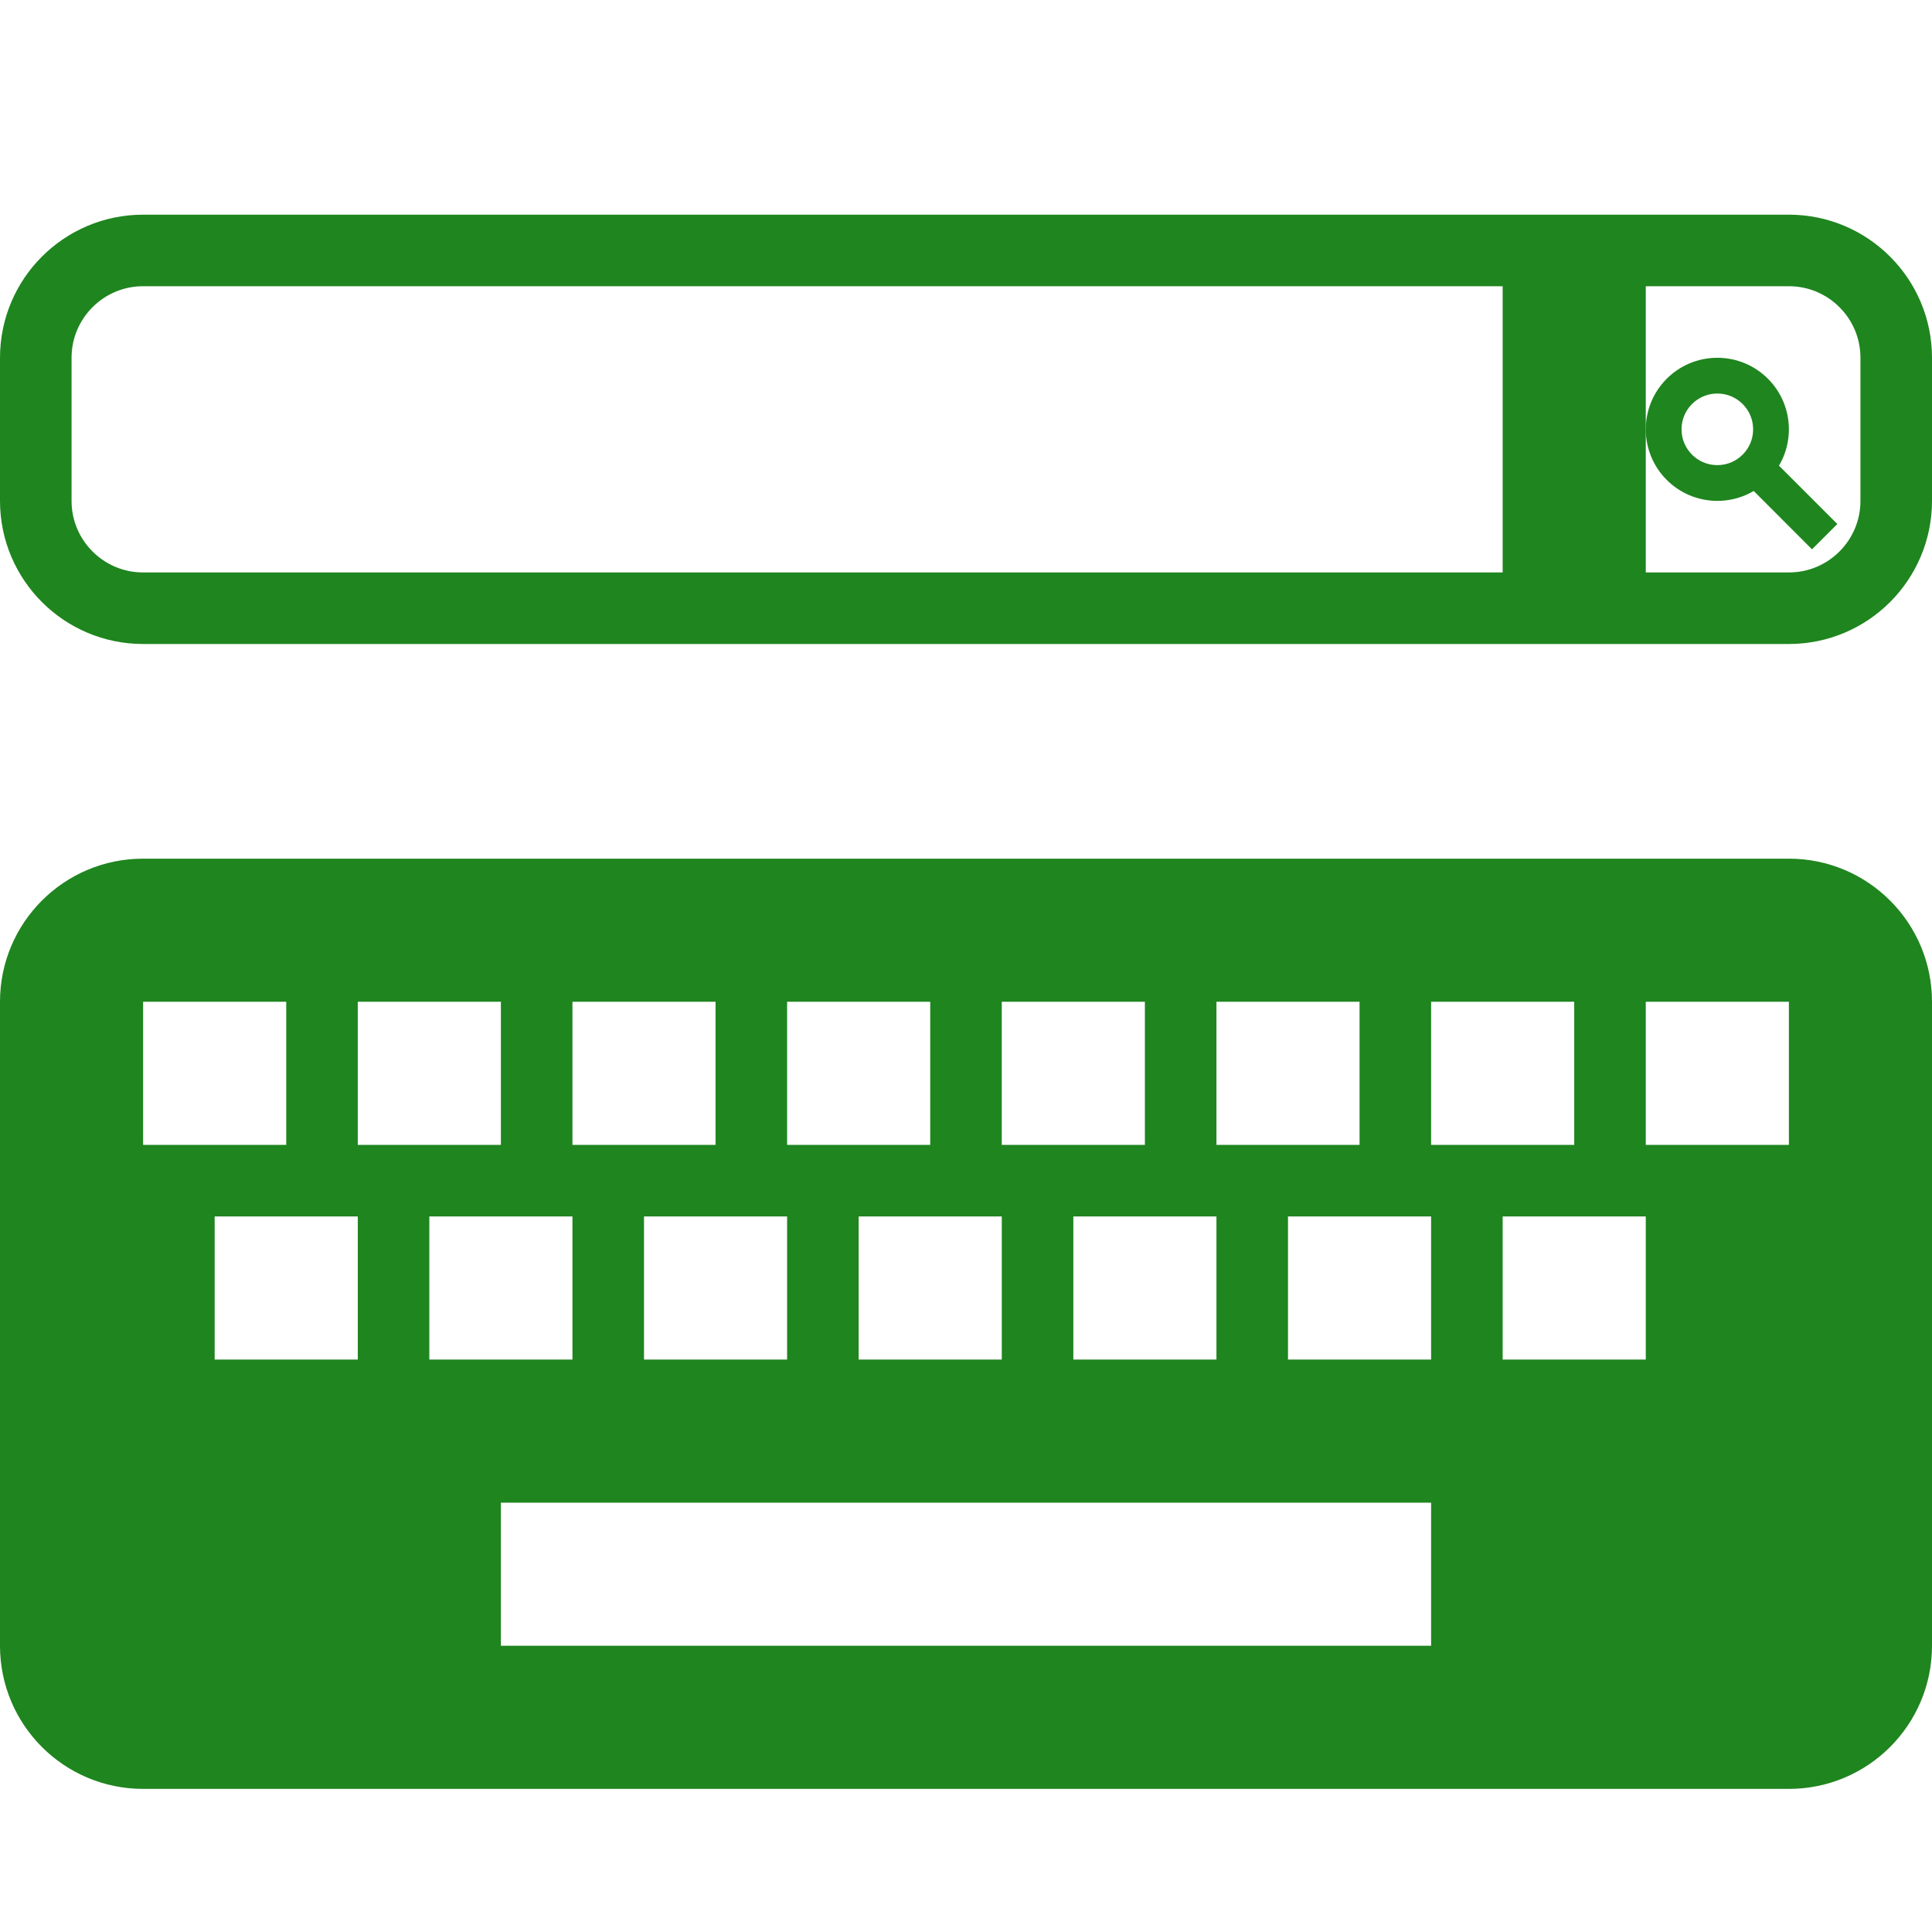
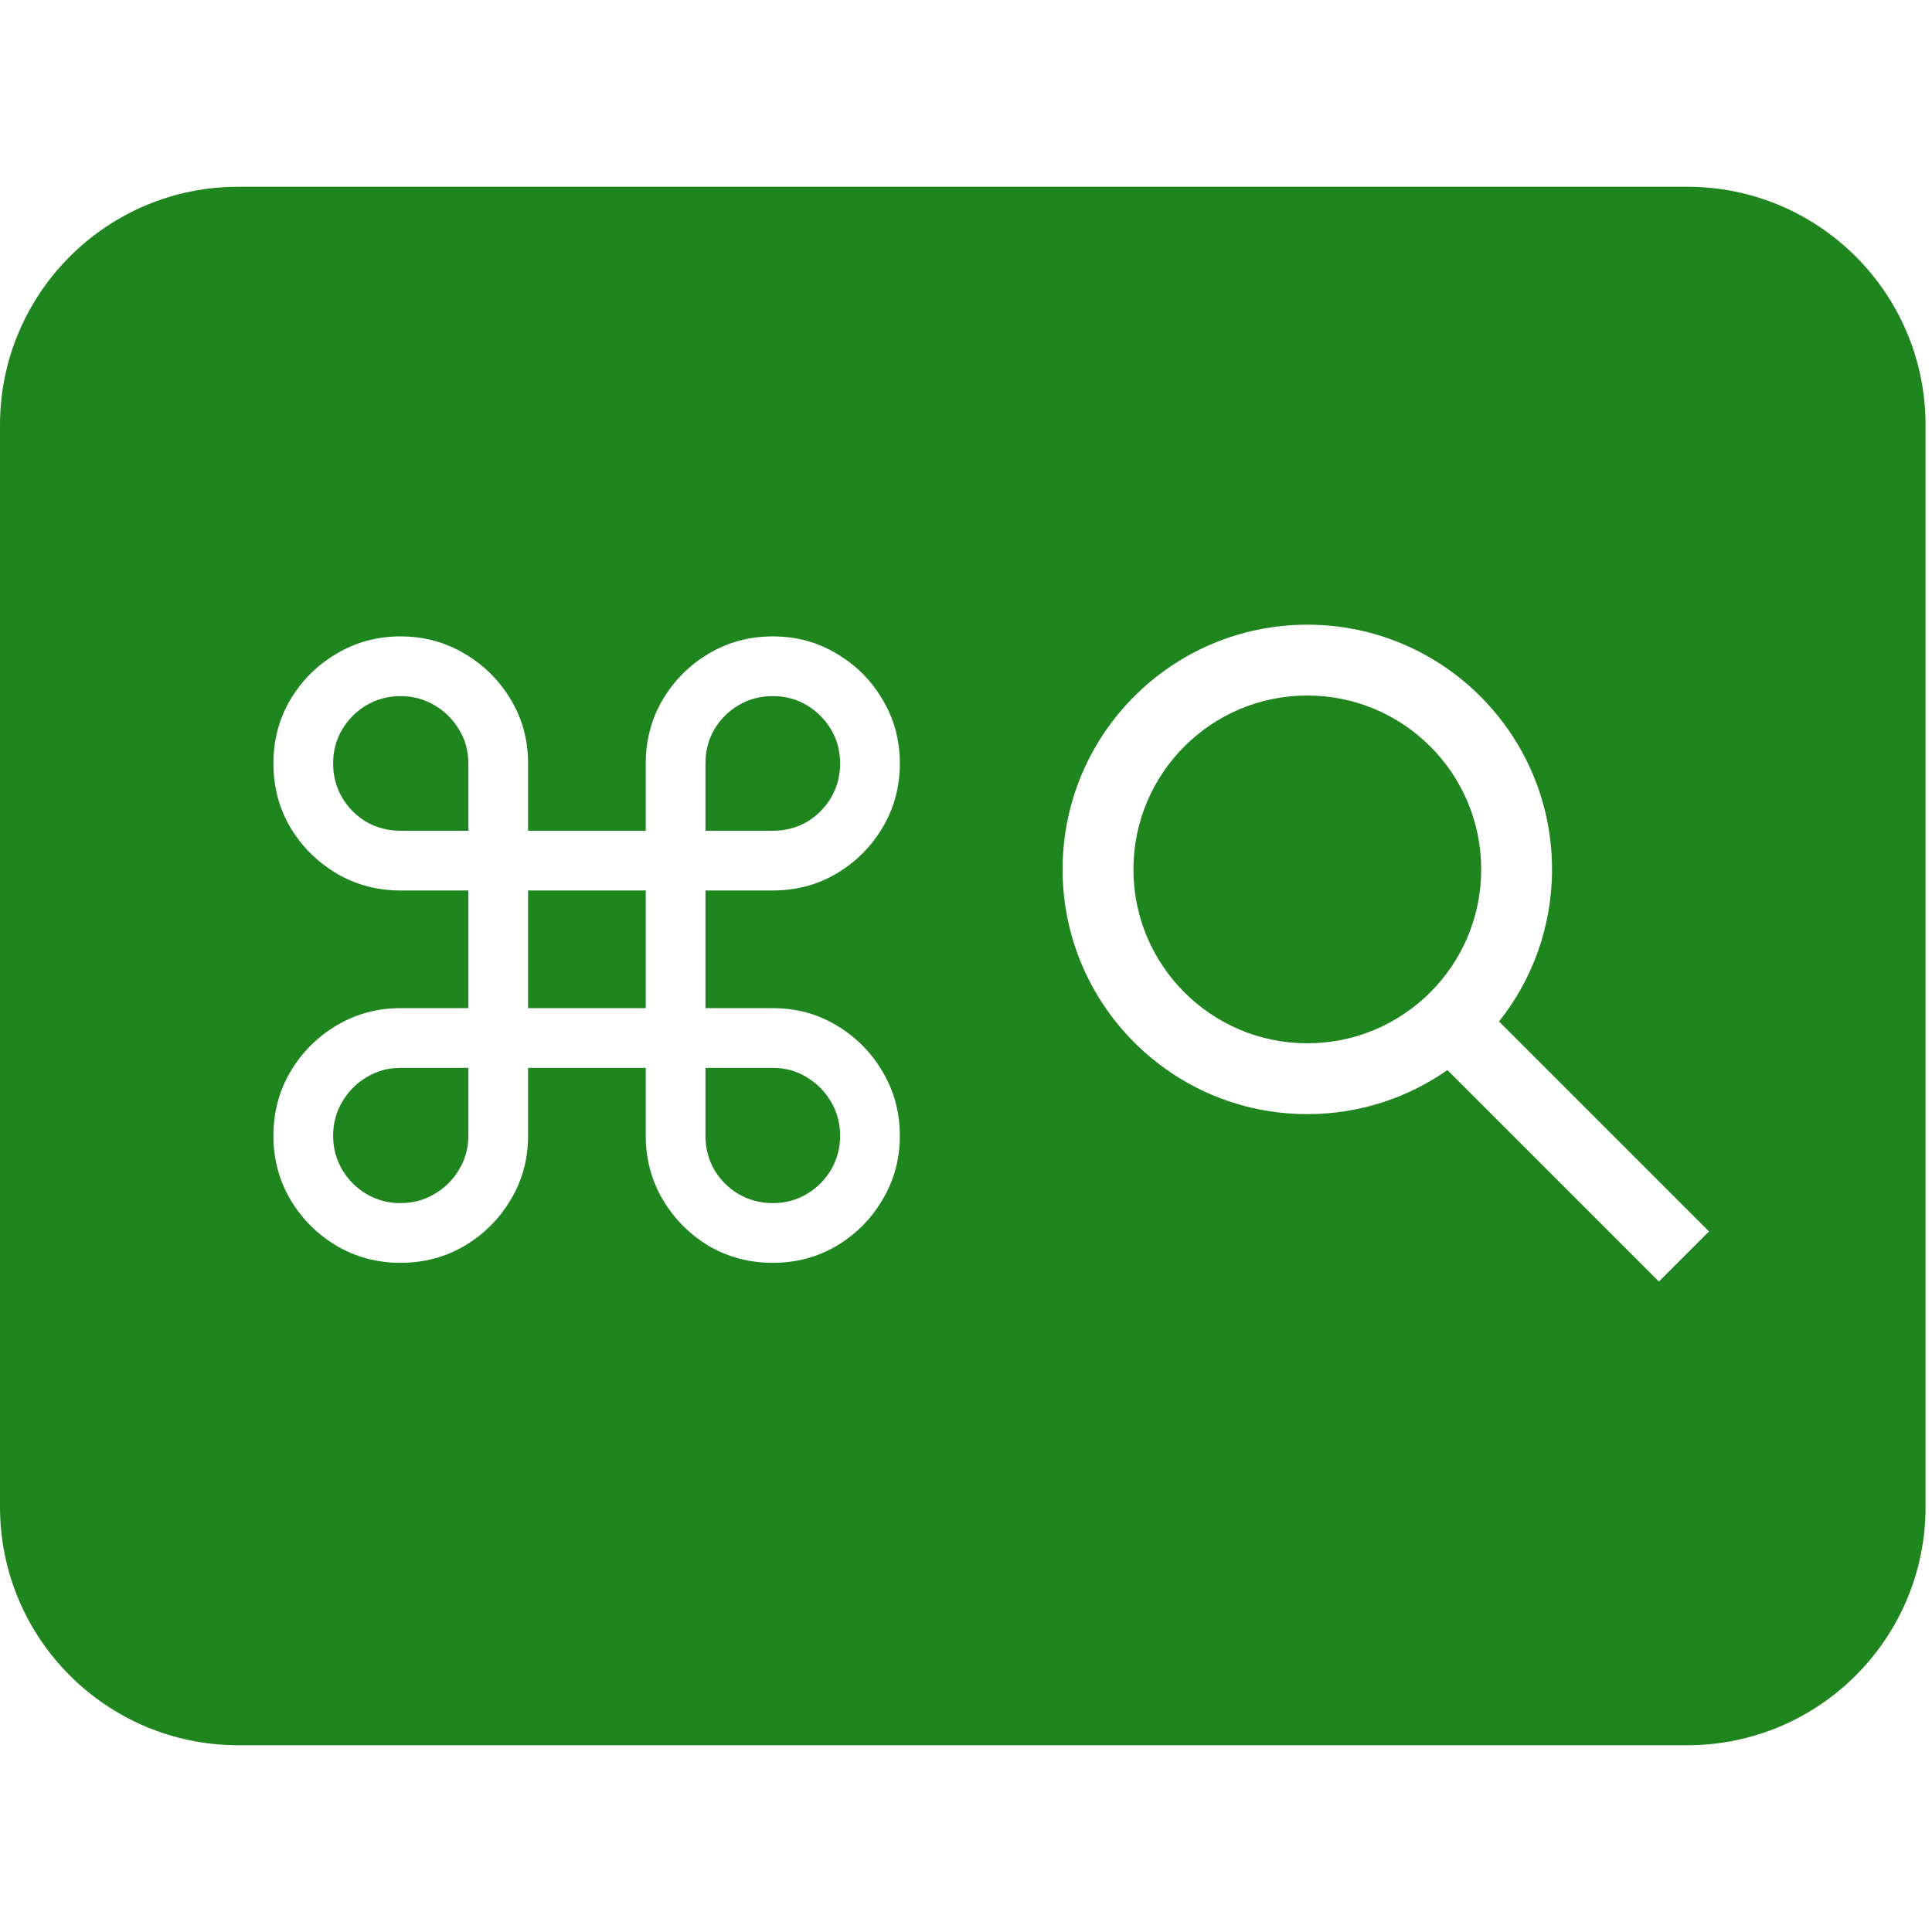
- <svg xmlns="http://www.w3.org/2000/svg" width="27" height="27" viewBox="0 0 27 27" fill="none">
-   <path fill-rule="evenodd" clip-rule="evenodd" d="M0 14C0 12.895 0.895 12 2 12H25C26.105 12 27 12.895 27 14V23C27 24.105 26.105 25 25 25H2C0.895 25 0 24.105 0 23V14ZM2 16V14H4V16H2ZM17 14V16H19V14H17ZM14 16V14H16V16H14ZM11 14V16H13V14H11ZM8 16V14H10V16H8ZM5 14V16H7V14H5ZM3 19V17H5V19H3ZM18 17V19H20V17H18ZM23 16V14H25V16H23ZM20 14V16H22V14H20ZM21 19V17H23V19H21ZM15 17V19H17V17H15ZM12 19V17H14V19H12ZM9 17V19H11V17H9ZM6 19V17H8V19H6ZM7 21V23H20V21H7Z" fill="#1F851F" />
-   <path d="M22.5 8.5V3.5H25C25.828 3.5 26.5 4.172 26.5 5V7C26.5 7.828 25.828 8.5 25 8.5H22.5ZM21.5 3.5V8.5H2C1.172 8.5 0.5 7.828 0.5 7V5C0.5 4.172 1.172 3.5 2 3.5H21.5Z" stroke="#1F851F" />
-   <circle cx="24" cy="6" r="0.75" stroke="#1F851F" stroke-width="0.5" />
-   <path d="M25.5 7.5L24.5 6.5" stroke="#1F851F" stroke-width="0.5" />
+ <svg xmlns="http://www.w3.org/2000/svg" width="300" height="300" viewBox="0 0 300 300" fill="none">
+   <path fill-rule="evenodd" clip-rule="evenodd" d="M37 29C16.566 29 0 45.566 0 66V234C0 254.435 16.566 271 37 271H262C282.435 271 299 254.435 299 234V66C299 45.566 282.435 29 262 29H37ZM230 135C230 149.912 217.912 162 203 162C188.088 162 176 149.912 176 135C176 120.088 188.088 108 203 108C217.912 108 230 120.088 230 135ZM241 135C241 143.926 237.922 152.133 232.77 158.619L265.373 191.222L257.595 199L224.755 166.16C218.592 170.471 211.092 173 203 173C182.013 173 165 155.987 165 135C165 114.013 182.013 97 203 97C223.987 97 241 114.013 241 135ZM52.273 193.455C55.273 195.212 58.576 196.091 62.182 196.091C65.818 196.091 69.136 195.212 72.136 193.455C75.136 191.667 77.53 189.273 79.318 186.273C81.106 183.273 82 179.97 82 176.364V165.818H100.273V176.364C100.273 179.97 101.152 183.273 102.909 186.273C104.697 189.273 107.076 191.667 110.045 193.455C113.045 195.212 116.364 196.091 120 196.091C123.636 196.091 126.939 195.212 129.909 193.455C132.909 191.667 135.288 189.273 137.045 186.273C138.833 183.273 139.727 179.97 139.727 176.364C139.727 172.727 138.833 169.409 137.045 166.409C135.288 163.409 132.909 161.015 129.909 159.227C126.939 157.439 123.636 156.545 120 156.545H109.545V138.273H120C123.636 138.273 126.939 137.394 129.909 135.636C132.909 133.848 135.288 131.47 137.045 128.5C138.833 125.5 139.727 122.182 139.727 118.545C139.727 114.909 138.833 111.606 137.045 108.636C135.288 105.636 132.909 103.258 129.909 101.5C126.939 99.712 123.636 98.818 120 98.818C116.364 98.818 113.045 99.712 110.045 101.5C107.076 103.258 104.697 105.636 102.909 108.636C101.152 111.606 100.273 114.909 100.273 118.545V129H82V118.545C82 114.909 81.106 111.606 79.318 108.636C77.53 105.636 75.136 103.258 72.136 101.5C69.136 99.712 65.818 98.818 62.182 98.818C58.576 98.818 55.273 99.712 52.273 101.5C49.273 103.258 46.879 105.636 45.091 108.636C43.333 111.606 42.455 114.909 42.455 118.545C42.455 122.182 43.333 125.5 45.091 128.5C46.879 131.47 49.273 133.848 52.273 135.636C55.273 137.394 58.576 138.273 62.182 138.273H72.727V156.545H62.182C58.576 156.545 55.273 157.439 52.273 159.227C49.273 161.015 46.879 163.409 45.091 166.409C43.333 169.409 42.455 172.727 42.455 176.364C42.455 179.97 43.333 183.273 45.091 186.273C46.879 189.273 49.273 191.667 52.273 193.455ZM67.454 185.409C65.879 186.348 64.121 186.818 62.182 186.818C60.273 186.818 58.515 186.348 56.909 185.409C55.333 184.47 54.076 183.212 53.136 181.636C52.197 180.03 51.727 178.273 51.727 176.364C51.727 174.424 52.197 172.667 53.136 171.091C54.076 169.485 55.333 168.212 56.909 167.273C58.515 166.303 60.273 165.818 62.182 165.818H72.727V176.364C72.727 178.273 72.242 180.03 71.273 181.636C70.333 183.212 69.061 184.47 67.454 185.409ZM72.727 129H62.182C60.273 129 58.515 128.545 56.909 127.636C55.333 126.697 54.076 125.439 53.136 123.864C52.197 122.258 51.727 120.485 51.727 118.545C51.727 116.606 52.197 114.848 53.136 113.273C54.076 111.697 55.333 110.439 56.909 109.5C58.515 108.561 60.273 108.091 62.182 108.091C64.121 108.091 65.879 108.561 67.454 109.5C69.061 110.439 70.333 111.697 71.273 113.273C72.242 114.848 72.727 116.606 72.727 118.545V129ZM120 129H109.545V118.545C109.545 116.606 110 114.848 110.909 113.273C111.848 111.697 113.106 110.439 114.682 109.5C116.288 108.561 118.061 108.091 120 108.091C121.939 108.091 123.697 108.561 125.273 109.5C126.848 110.439 128.106 111.697 129.045 113.273C129.985 114.848 130.455 116.606 130.455 118.545C130.455 120.485 129.985 122.258 129.045 123.864C128.106 125.439 126.848 126.697 125.273 127.636C123.697 128.545 121.939 129 120 129ZM125.273 185.409C123.697 186.348 121.939 186.818 120 186.818C118.061 186.818 116.288 186.348 114.682 185.409C113.106 184.47 111.848 183.212 110.909 181.636C110 180.03 109.545 178.273 109.545 176.364V165.818H120C121.939 165.818 123.697 166.303 125.273 167.273C126.848 168.212 128.106 169.485 129.045 171.091C129.985 172.667 130.455 174.424 130.455 176.364C130.455 178.273 129.985 180.03 129.045 181.636C128.106 183.212 126.848 184.47 125.273 185.409ZM100.273 156.545H82V138.273H100.273V156.545Z" fill="#1F851F" />
</svg>
